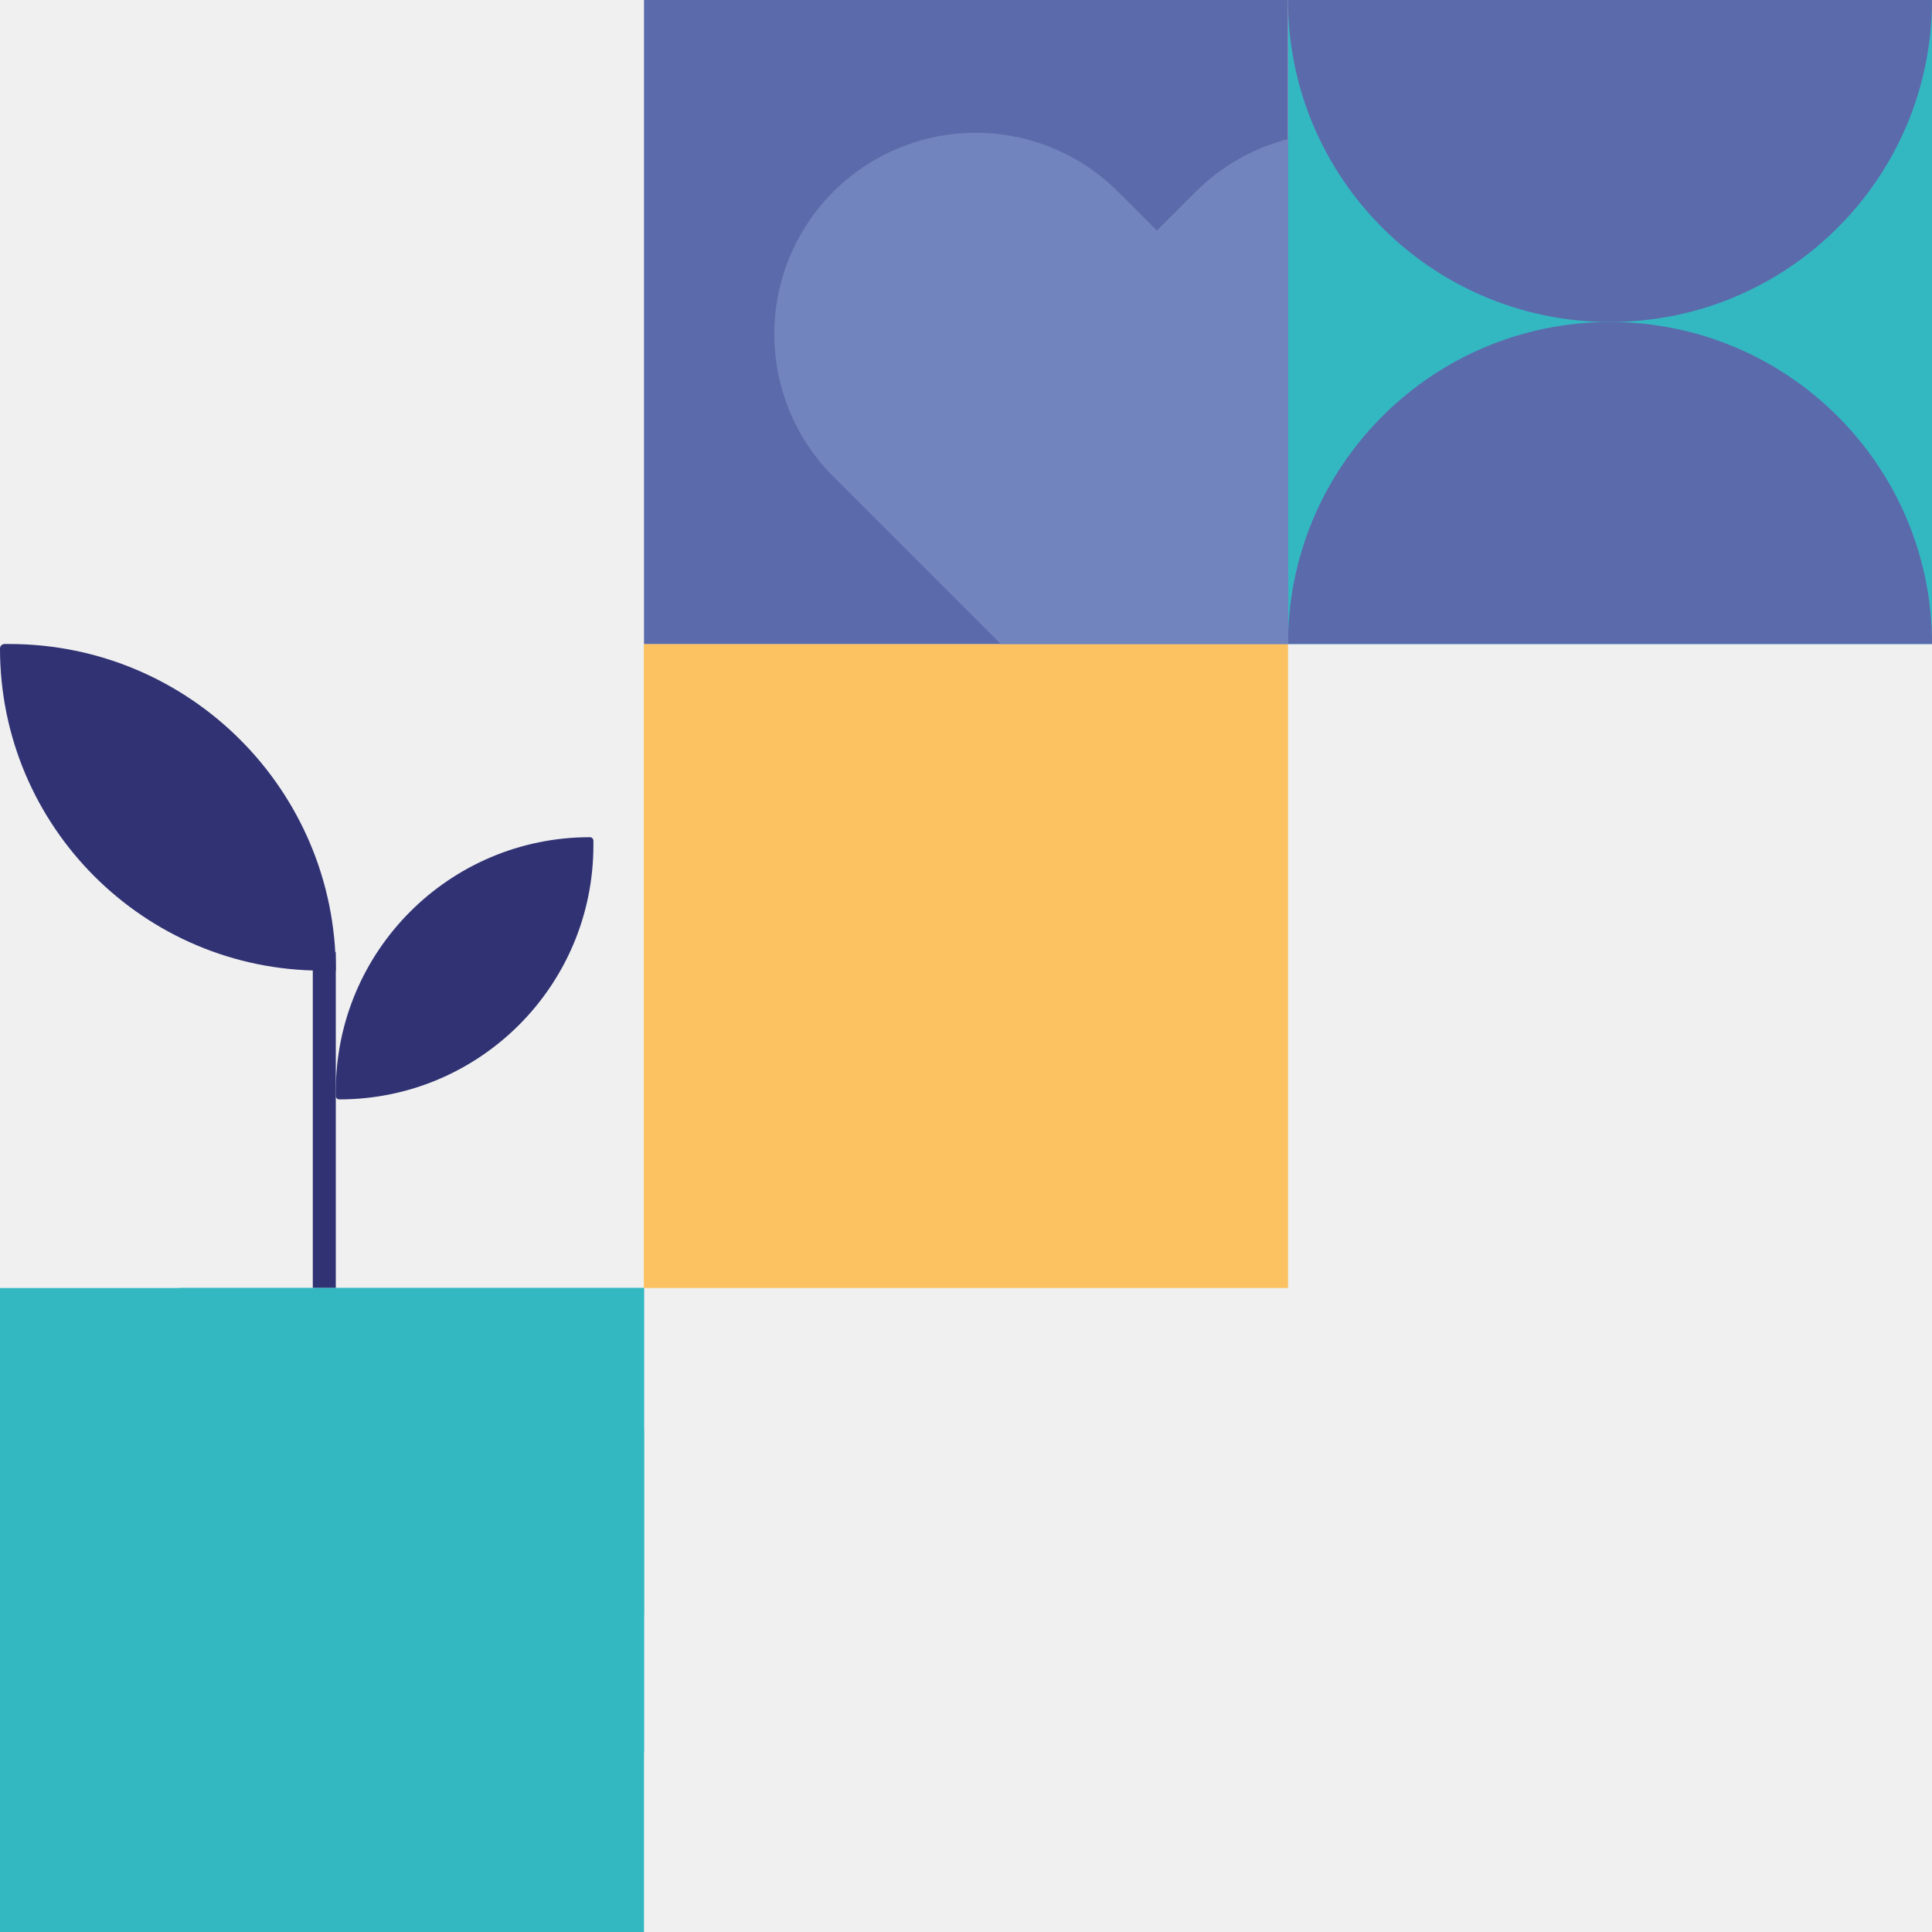
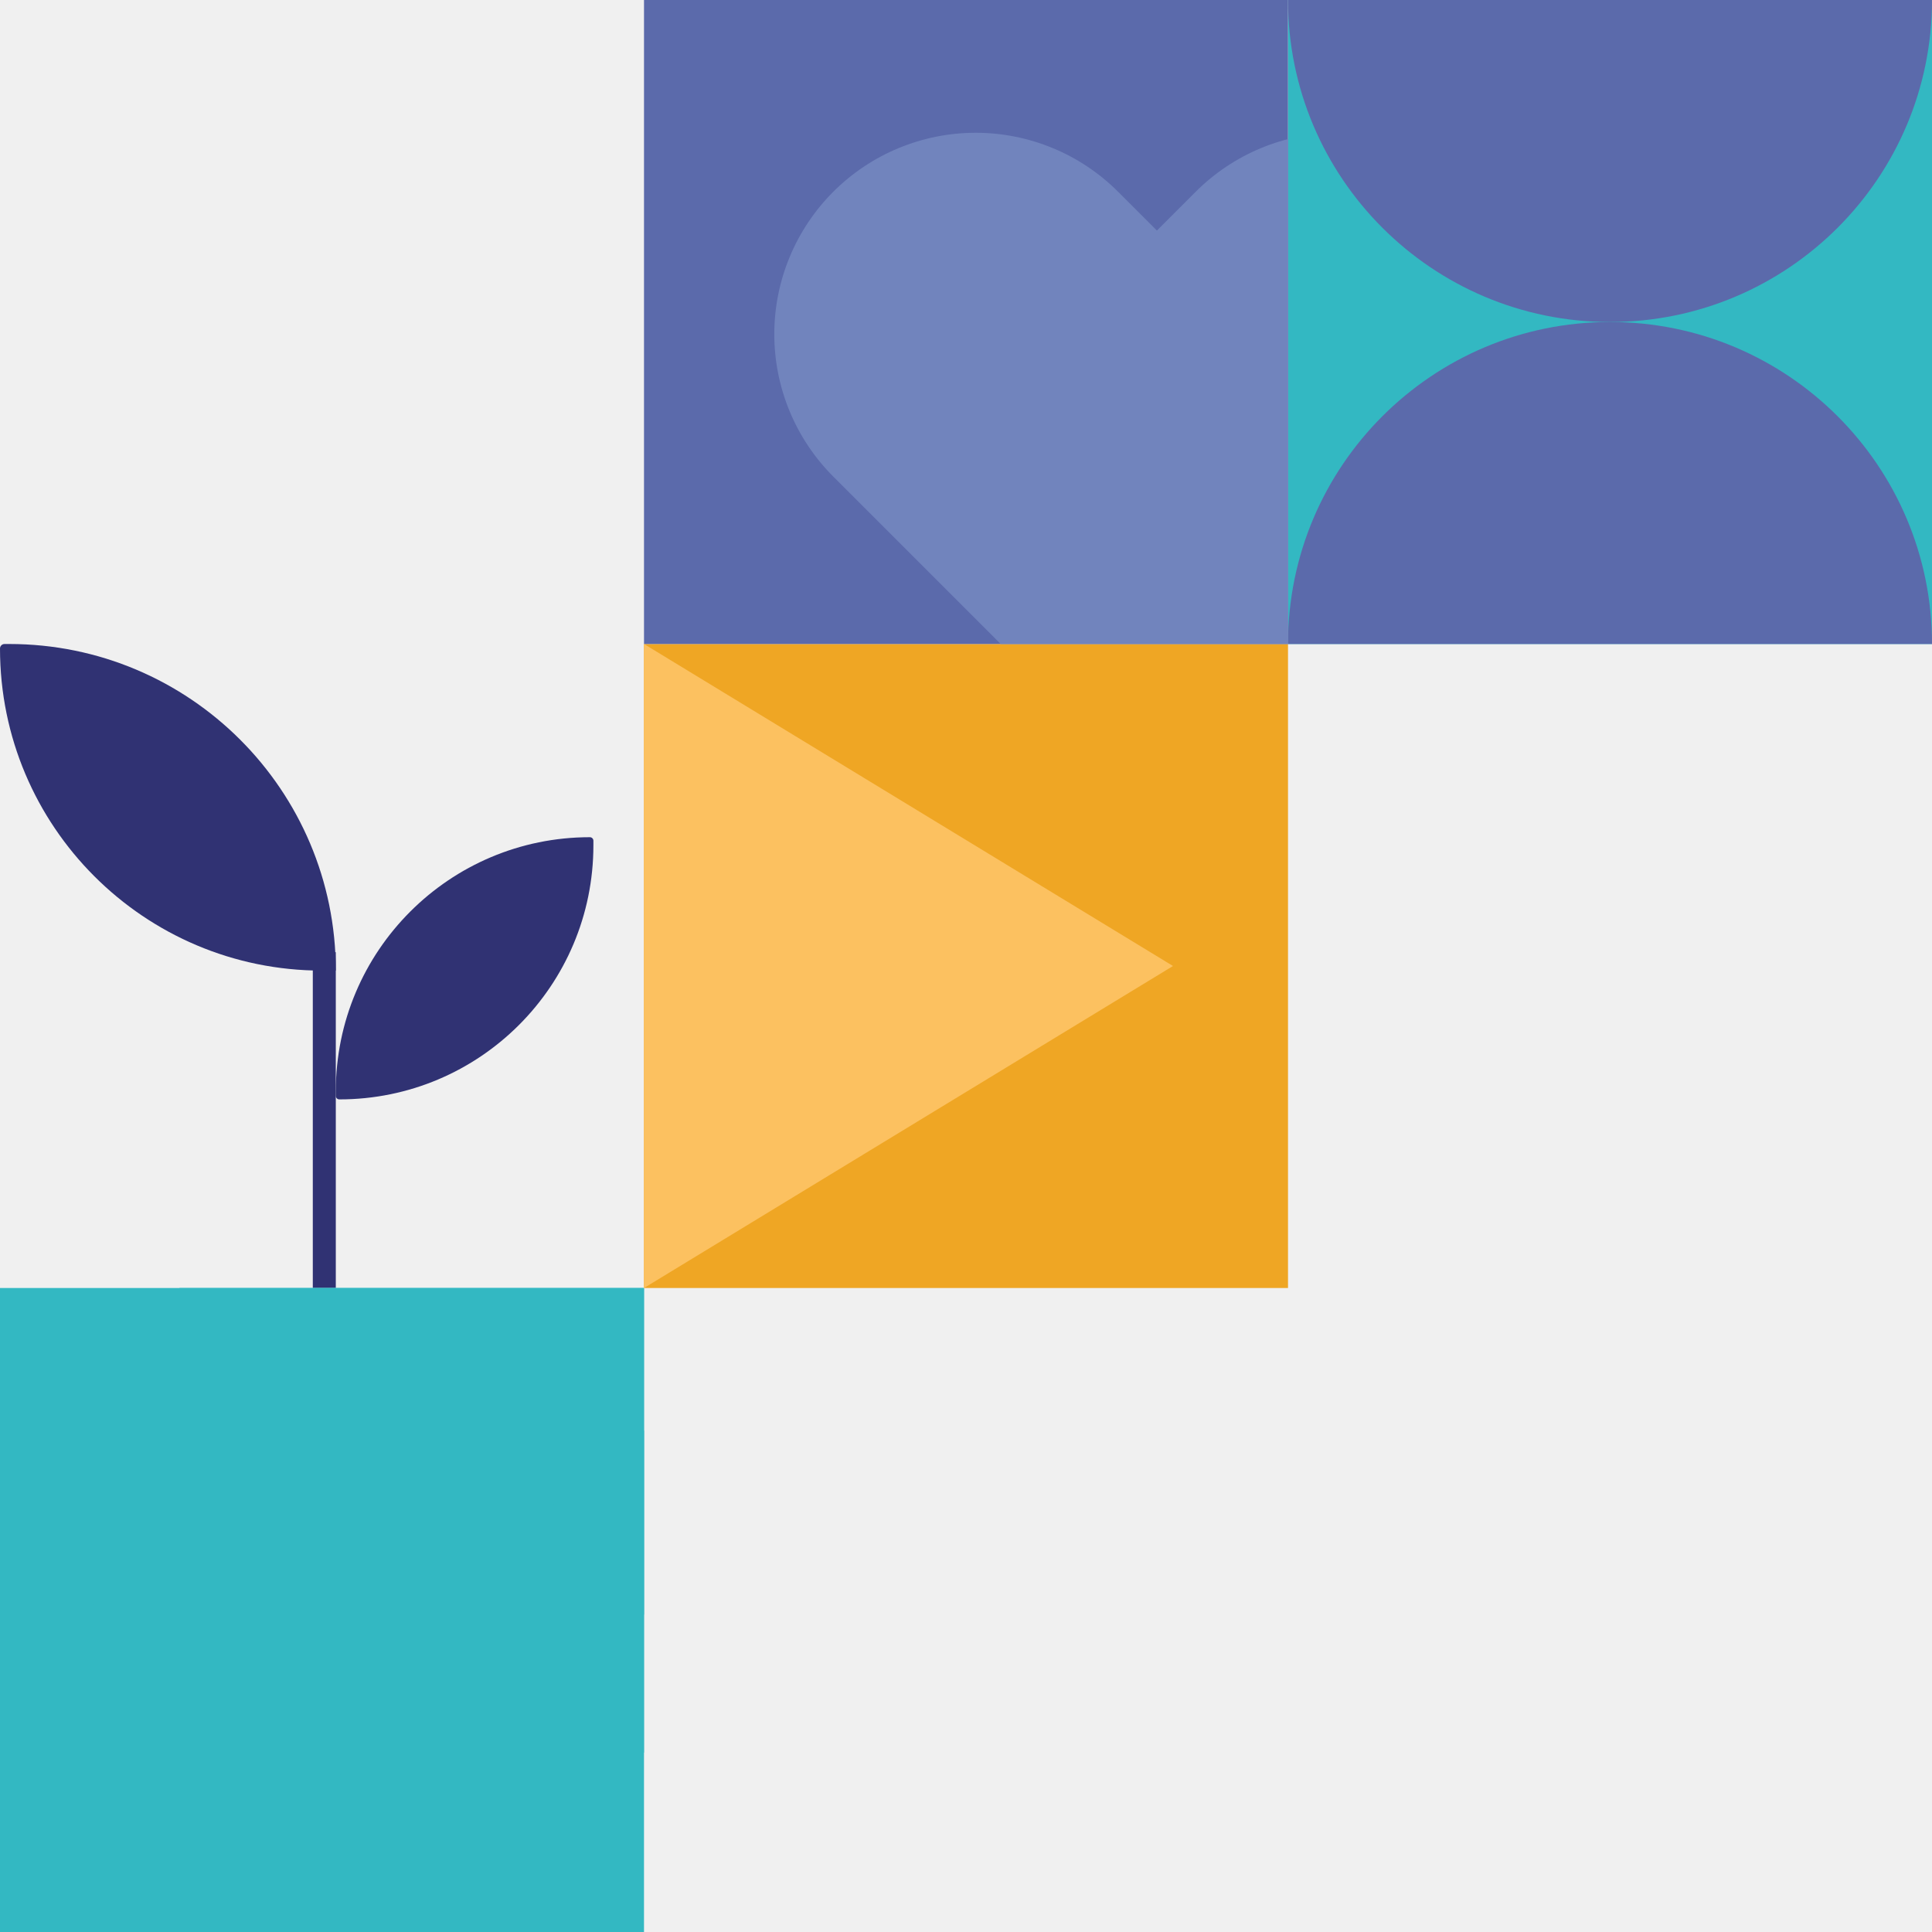
<svg xmlns="http://www.w3.org/2000/svg" width="420" height="420" viewBox="0 0 420 420" fill="none">
  <path d="M0 140.981C0 140.439 0.439 140 0.981 140H2C41.212 140 73 171.788 73 211H70.019C31.349 211 0 179.652 0 140.981Z" fill="#303273" />
  <path d="M73 237.237C73 206.73 97.73 182 128.237 182V182C128.658 182 129 182.342 129 182.763V183.763C129 214.27 104.27 239 73.763 239V239C73.342 239 73 238.658 73 238.237V237.237Z" fill="#303273" />
  <rect x="68" y="207" width="5" height="73" fill="#303273" />
  <g clip-path="url(#clip0_2346_464)">
    <rect width="140" height="140" transform="matrix(1 0 0 -1 0 420)" fill="#33B8C2" />
    <rect x="39" y="280" width="101" height="101" fill="#33B8C2" />
    <circle cx="93" cy="392" r="20" fill="#33B8C2" />
    <circle cx="27" cy="330" r="20" fill="#33B8C2" />
    <circle cx="140" cy="331" r="20" fill="#33B8C2" />
  </g>
-   <rect width="140" height="140" transform="matrix(1 0 0 -1 140 280)" fill="#FCC160" />
+   <rect width="140" height="140" transform="matrix(1 0 0 -1 140 280)" fill="#EFA624" />
  <path d="M255 210L140 140V280L255 210Z" fill="#FCC160" />
  <g clip-path="url(#clip1_2346_464)">
    <rect width="140" height="140" transform="matrix(1 0 0 -1 280 140)" fill="#33B8C2" />
    <circle cx="70" cy="70" r="70" transform="matrix(1 0 0 -1 280 70)" fill="#5B6AAB" />
    <circle cx="70" cy="70" r="70" transform="matrix(1 0 0 -1 280 210)" fill="#5B6AAB" />
  </g>
  <g clip-path="url(#clip2_2346_464)">
    <rect width="140" height="140" transform="matrix(1 0 0 -1 140 140)" fill="#5B6AAB" />
    <path d="M321.852 41.687C317.787 37.62 312.961 34.394 307.649 32.193C302.337 29.992 296.644 28.859 290.894 28.859C285.144 28.859 279.451 29.992 274.139 32.193C268.827 34.394 264.001 37.62 259.936 41.687L251.5 50.123L243.064 41.687C234.854 33.476 223.718 28.864 212.106 28.864C200.495 28.864 189.359 33.476 181.148 41.687C172.938 49.897 168.325 61.033 168.325 72.645C168.325 84.256 172.938 95.392 181.148 103.603L251.5 173.954L321.852 103.603C325.918 99.538 329.144 94.712 331.345 89.4C333.546 84.088 334.679 78.394 334.679 72.645C334.679 66.895 333.546 61.202 331.345 55.89C329.144 50.578 325.918 45.752 321.852 41.687Z" fill="#7184BD" />
  </g>
  <defs>
    <clipPath id="clip0_2346_464">
      <rect width="140" height="140" fill="white" transform="matrix(1 0 0 -1 0 420)" />
    </clipPath>
    <clipPath id="clip1_2346_464">
      <rect width="140" height="140" fill="white" transform="matrix(1 0 0 -1 280 140)" />
    </clipPath>
    <clipPath id="clip2_2346_464">
      <rect width="140" height="140" fill="white" transform="matrix(1 0 0 -1 140 140)" />
    </clipPath>
  </defs>
</svg>
